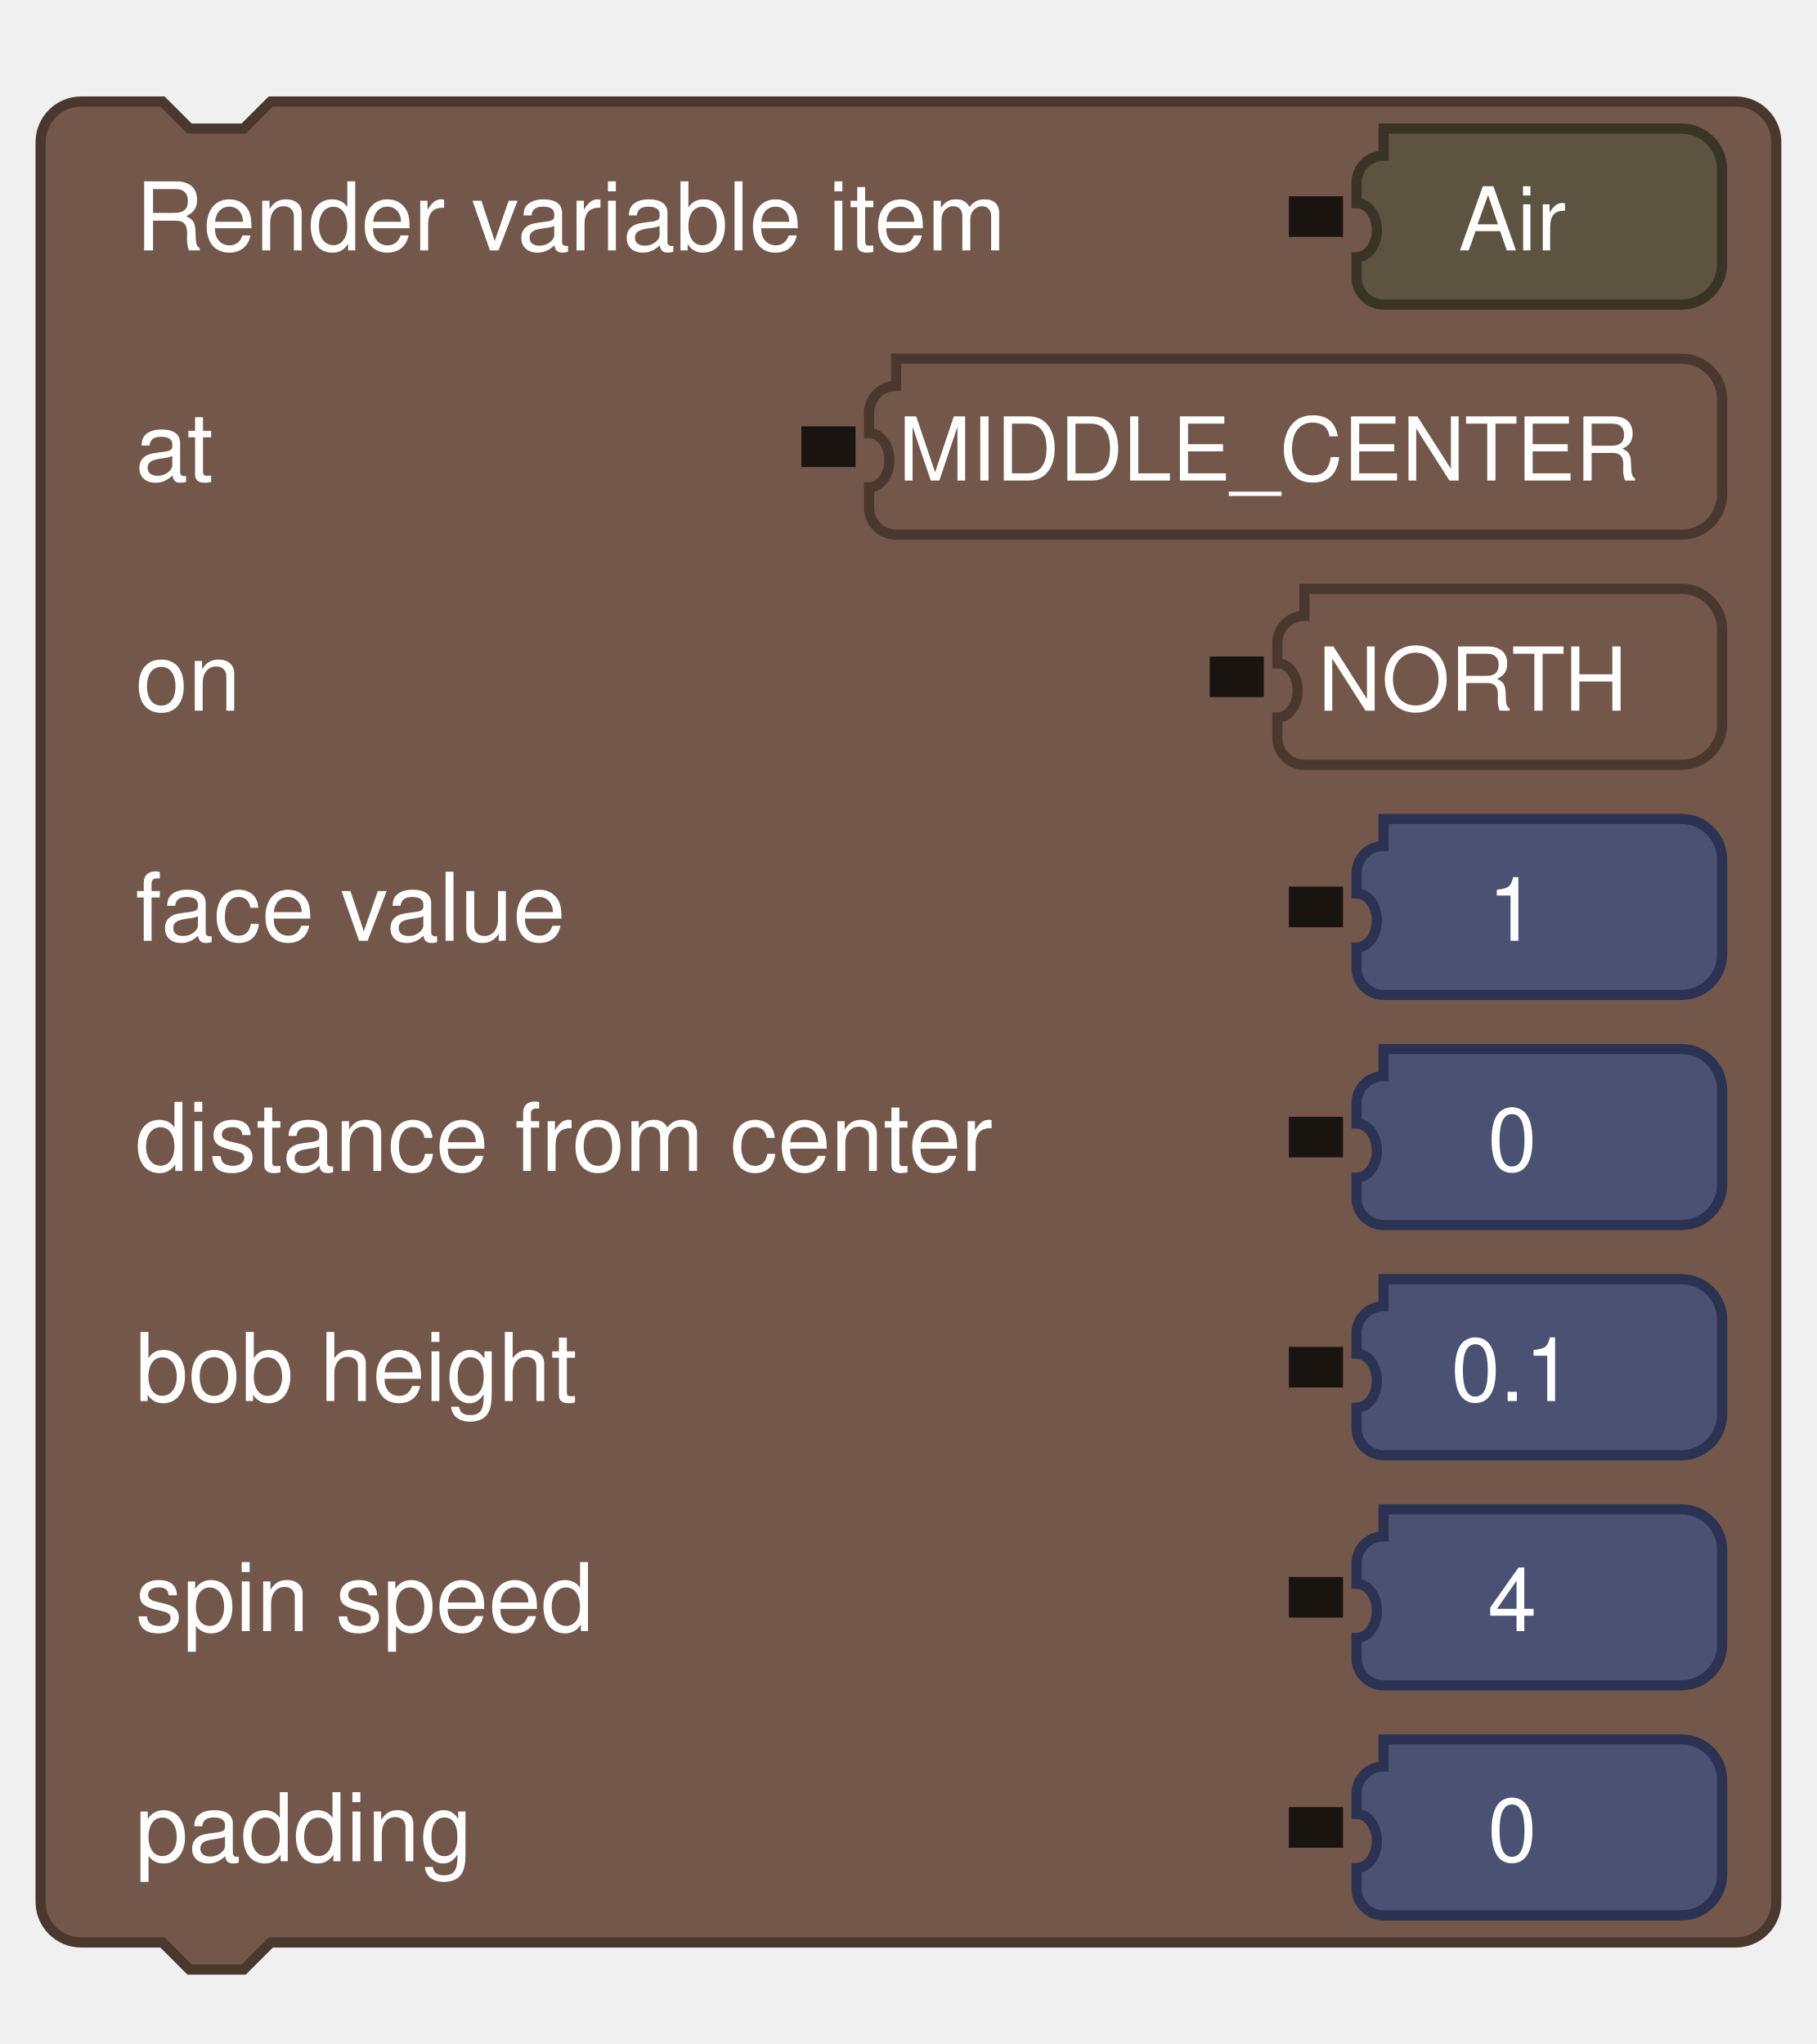
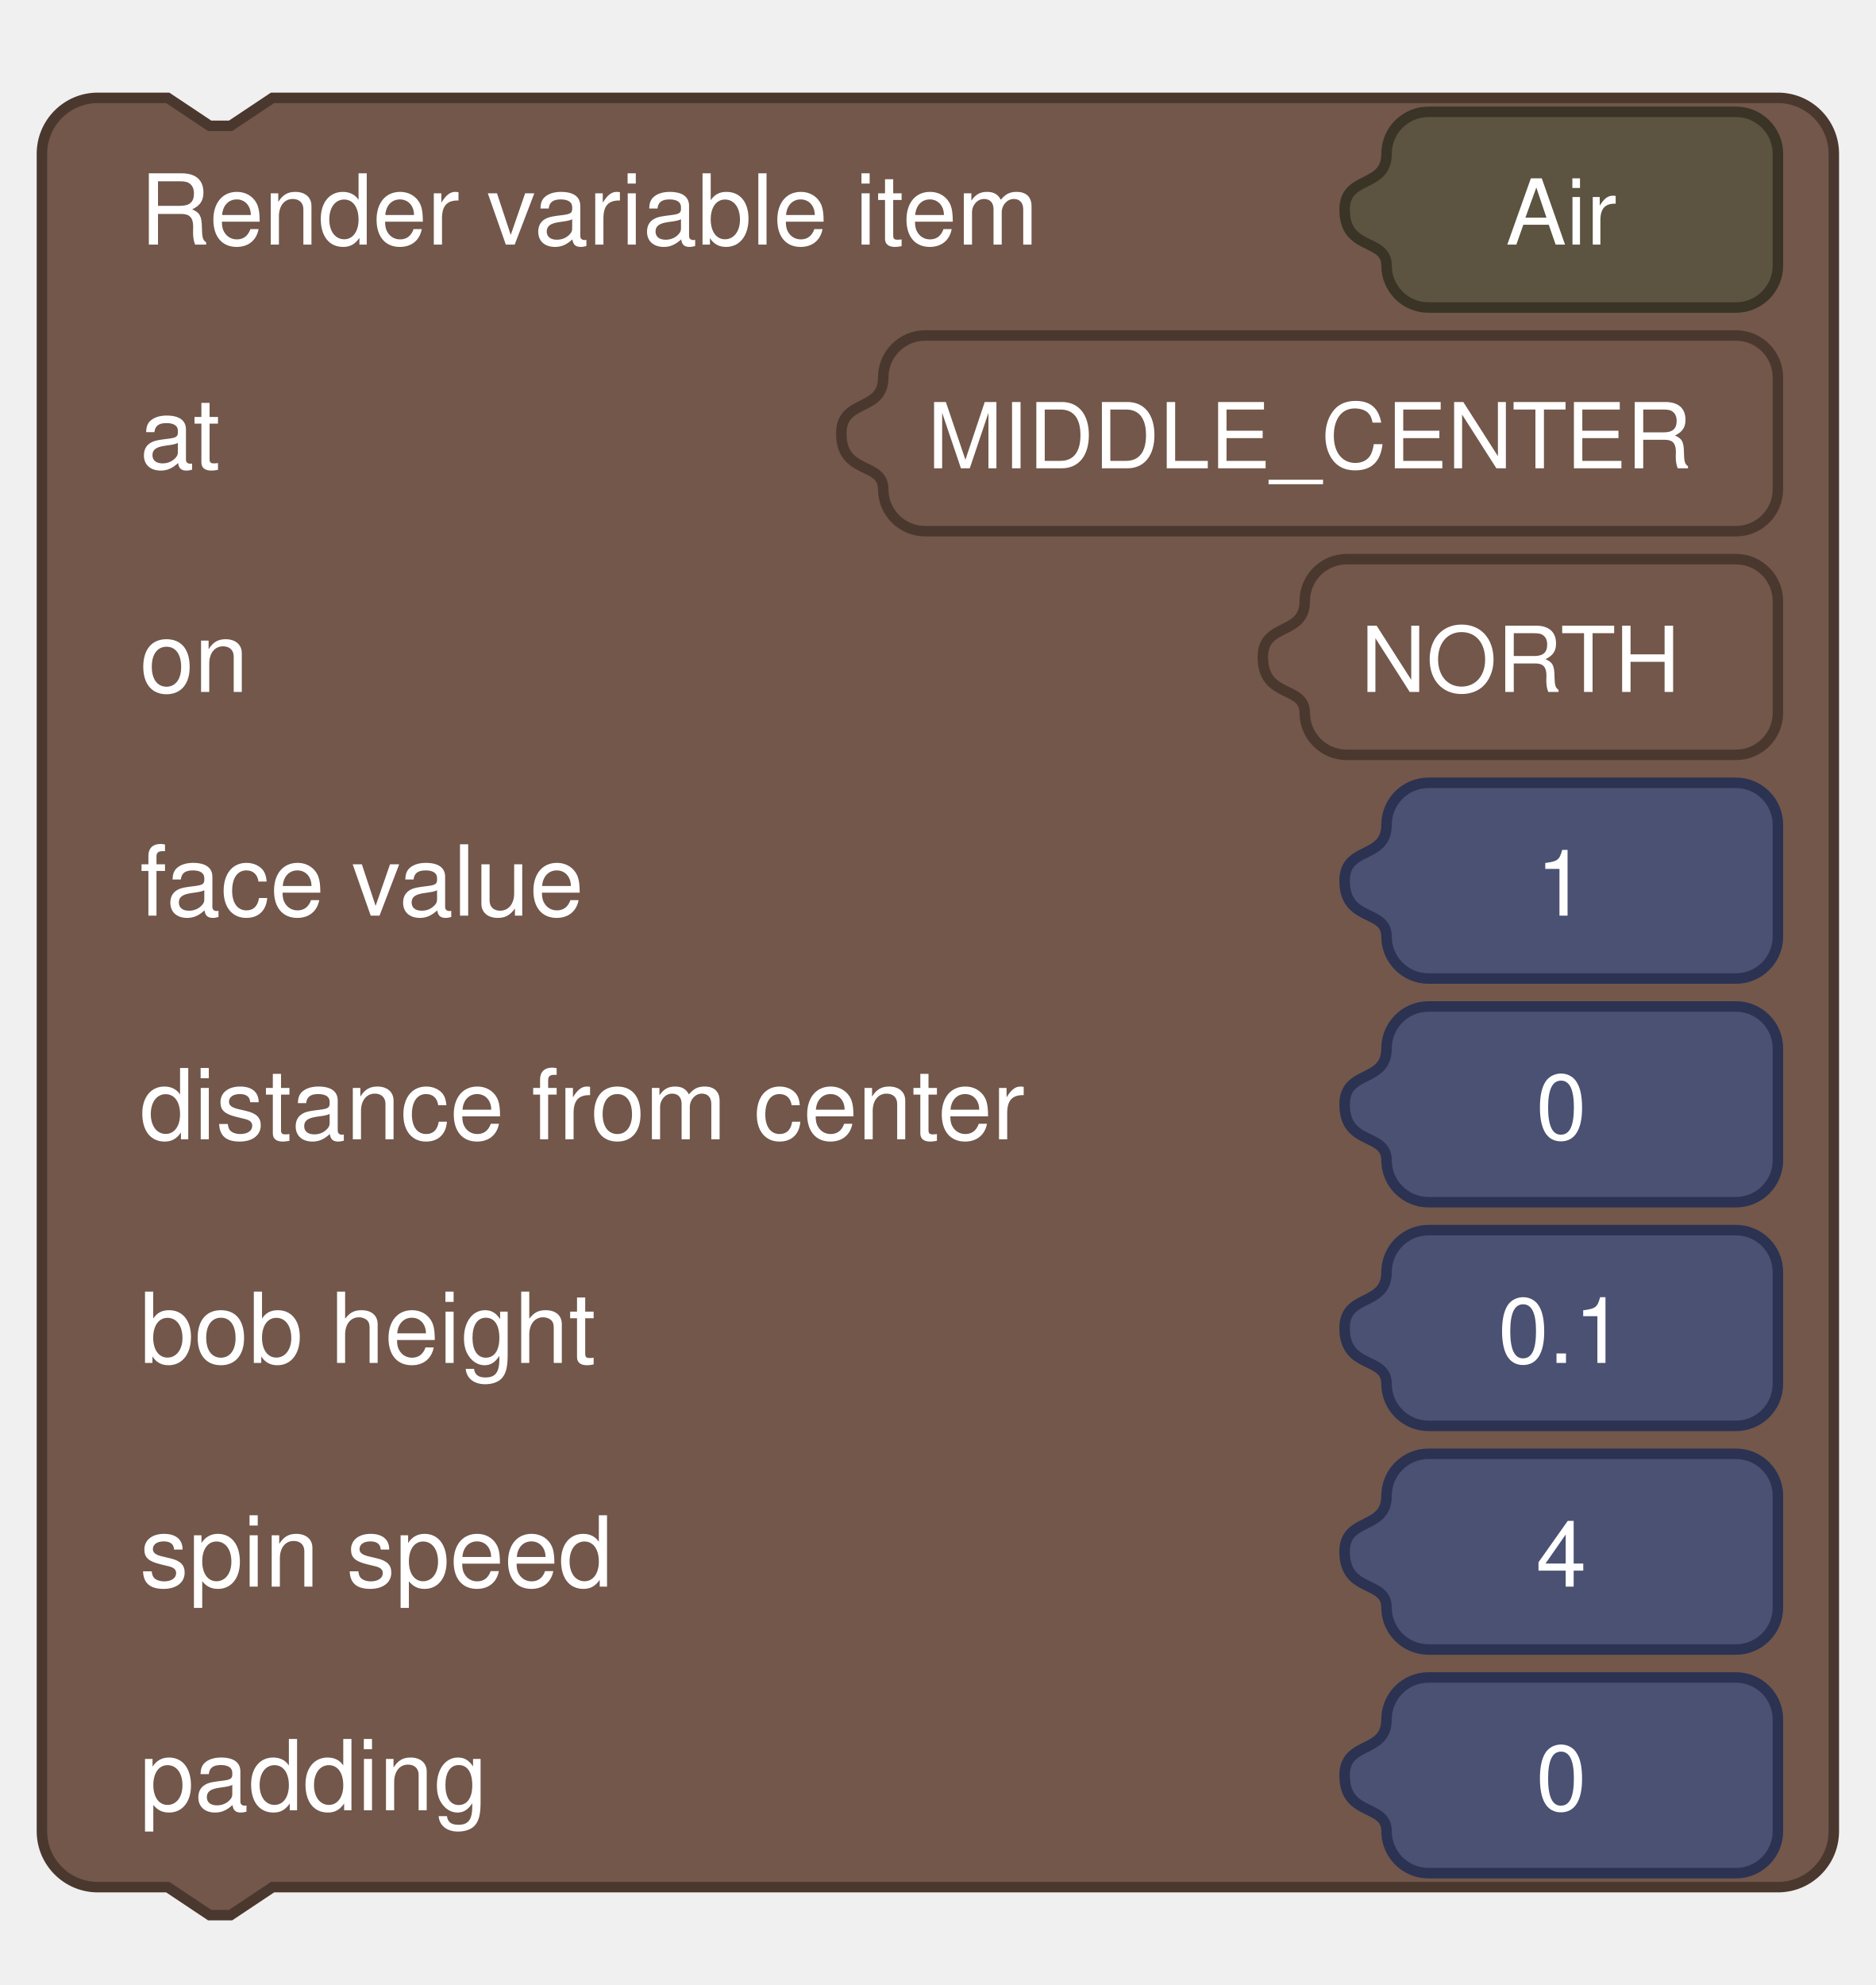
- <svg xmlns="http://www.w3.org/2000/svg" width="268.4" height="302" viewBox="0 0 268.4 302">
-   <path d="M 12 15       H 24       l 4 4 h 8 l 4 -4       H 256.4       a 6 6 0 0 1 6 6       V 281       a 6 6 0 0 1 -6 6       H 40       l -4 4 h -8 l -4 -4       H 12       a 6 6 0 0 1 -6 -6       V 21       a 6 6 0 0 1 6 -6 Z" fill="#72574A" stroke="#4A382F" stroke-width="1.5" />
-   <text x="20" y="37" font-size="14" font-family="Segoe UI, Verdana, Helvetica, sans-serif" fill="#ffffff">Render variable item</text>
-   <rect x="190.4" y="29" width="8" height="6" fill="#1a1410" />
-   <path d="M 204.4 19 h 44 a 6 6 0 0 1 6 6 v 14 a 6 6 0 0 1 -6 6 h -44 a 4 4 0 0 1 -4 -4 v -3 a 3 4 0 0 0 0 -8 v -3 a 4 4 0 0 1 4 -4 z" fill="#5C5340" stroke="#3A3427" stroke-width="1.5" />
-   <text x="223.4" y="37" font-size="13" font-family="Segoe UI, Verdana, Helvetica, sans-serif" fill="#ffffff" text-anchor="middle">Air</text>
-   <text x="20" y="71" font-size="14" font-family="Segoe UI, Verdana, Helvetica, sans-serif" fill="#ffffff">at</text>
-   <rect x="118.38" y="63" width="8" height="6" fill="#1a1410" />
-   <path d="M 132.38 53 h 116.02 a 6 6 0 0 1 6 6 v 14 a 6 6 0 0 1 -6 6 h -116.02 a 4 4 0 0 1 -4 -4 v -3 a 3 4 0 0 0 0 -8 v -3 a 4 4 0 0 1 4 -4 z" fill="#72574A" stroke="#4A382F" stroke-width="1.5" />
-   <text x="187.39" y="71" font-size="13" font-family="Segoe UI, Verdana, Helvetica, sans-serif" fill="#ffffff" text-anchor="middle">MIDDLE_CENTER</text>
-   <text x="20" y="105" font-size="14" font-family="Segoe UI, Verdana, Helvetica, sans-serif" fill="#ffffff">on</text>
-   <rect x="178.7" y="97" width="8" height="6" fill="#1a1410" />
-   <path d="M 192.7 87 h 55.7 a 6 6 0 0 1 6 6 v 14 a 6 6 0 0 1 -6 6 h -55.7 a 4 4 0 0 1 -4 -4 v -3 a 3 4 0 0 0 0 -8 v -3 a 4 4 0 0 1 4 -4 z" fill="#72574A" stroke="#4A382F" stroke-width="1.5" />
-   <text x="217.55" y="105" font-size="13" font-family="Segoe UI, Verdana, Helvetica, sans-serif" fill="#ffffff" text-anchor="middle">NORTH</text>
-   <text x="20" y="139" font-size="14" font-family="Segoe UI, Verdana, Helvetica, sans-serif" fill="#ffffff">face value</text>
-   <rect x="190.4" y="131" width="8" height="6" fill="#1a1410" />
-   <path d="M 204.4 121 h 44 a 6 6 0 0 1 6 6 v 14 a 6 6 0 0 1 -6 6 h -44 a 4 4 0 0 1 -4 -4 v -3 a 3 4 0 0 0 0 -8 v -3 a 4 4 0 0 1 4 -4 z" fill="#4A5172" stroke="#2B3252" stroke-width="1.5" />
-   <text x="223.4" y="139" font-size="13" font-family="Segoe UI, Verdana, Helvetica, sans-serif" fill="#ffffff" text-anchor="middle">1</text>
-   <text x="20" y="173" font-size="14" font-family="Segoe UI, Verdana, Helvetica, sans-serif" fill="#ffffff">distance from center</text>
-   <rect x="190.4" y="165" width="8" height="6" fill="#1a1410" />
-   <path d="M 204.4 155 h 44 a 6 6 0 0 1 6 6 v 14 a 6 6 0 0 1 -6 6 h -44 a 4 4 0 0 1 -4 -4 v -3 a 3 4 0 0 0 0 -8 v -3 a 4 4 0 0 1 4 -4 z" fill="#4A5172" stroke="#2B3252" stroke-width="1.5" />
-   <text x="223.4" y="173" font-size="13" font-family="Segoe UI, Verdana, Helvetica, sans-serif" fill="#ffffff" text-anchor="middle">0</text>
-   <text x="20" y="207" font-size="14" font-family="Segoe UI, Verdana, Helvetica, sans-serif" fill="#ffffff">bob height</text>
-   <rect x="190.4" y="199" width="8" height="6" fill="#1a1410" />
-   <path d="M 204.4 189 h 44 a 6 6 0 0 1 6 6 v 14 a 6 6 0 0 1 -6 6 h -44 a 4 4 0 0 1 -4 -4 v -3 a 3 4 0 0 0 0 -8 v -3 a 4 4 0 0 1 4 -4 z" fill="#4A5172" stroke="#2B3252" stroke-width="1.5" />
-   <text x="223.4" y="207" font-size="13" font-family="Segoe UI, Verdana, Helvetica, sans-serif" fill="#ffffff" text-anchor="middle">0.1</text>
-   <text x="20" y="241" font-size="14" font-family="Segoe UI, Verdana, Helvetica, sans-serif" fill="#ffffff">spin speed</text>
-   <rect x="190.4" y="233" width="8" height="6" fill="#1a1410" />
-   <path d="M 204.4 223 h 44 a 6 6 0 0 1 6 6 v 14 a 6 6 0 0 1 -6 6 h -44 a 4 4 0 0 1 -4 -4 v -3 a 3 4 0 0 0 0 -8 v -3 a 4 4 0 0 1 4 -4 z" fill="#4A5172" stroke="#2B3252" stroke-width="1.5" />
-   <text x="223.4" y="241" font-size="13" font-family="Segoe UI, Verdana, Helvetica, sans-serif" fill="#ffffff" text-anchor="middle">4</text>
-   <text x="20" y="275" font-size="14" font-family="Segoe UI, Verdana, Helvetica, sans-serif" fill="#ffffff">padding</text>
-   <rect x="190.4" y="267" width="8" height="6" fill="#1a1410" />
-   <path d="M 204.4 257 h 44 a 6 6 0 0 1 6 6 v 14 a 6 6 0 0 1 -6 6 h -44 a 4 4 0 0 1 -4 -4 v -3 a 3 4 0 0 0 0 -8 v -3 a 4 4 0 0 1 4 -4 z" fill="#4A5172" stroke="#2B3252" stroke-width="1.5" />
-   <text x="223.4" y="275" font-size="13" font-family="Segoe UI, Verdana, Helvetica, sans-serif" fill="#ffffff" text-anchor="middle">0</text>
+ <svg xmlns="http://www.w3.org/2000/svg" width="268.4" height="284" viewBox="0 0 268.4 284">
+   <path d="M 14 14       H 24       l 6 4 l 3 0 l 6 -4       H 254.4       a 8 8 0 0 1 8 8       V 262       a 8 8 0 0 1 -8 8       H 39       l -6 4 l -3 0 l -6 -4       H 14       a 8 8 0 0 1 -8 -8       V 22       a 8 8 0 0 1 8 -8 Z" fill="#72574A" stroke="#4A382F" stroke-width="1.5" />
+   <text x="20" y="35" font-size="14" font-family="Segoe UI, Verdana, Helvetica, sans-serif" fill="#ffffff">Render variable item</text>
+   <path d="M 204.4 16       h 44       a 6 6 0 0 1 6 6       V 38       a 6 6 0 0 1 -6 6       H 204.4       a 6 6 0 0 1 -6 -6       c 0,-4 -6,-2 -6,-8 c 0,-5 6,-3 6,-8       a 6 6 0 0 1 6 -6 Z" fill="#5C5340" stroke="#3A3427" stroke-width="1.5" />
+   <text x="223.4" y="35" font-size="13" font-family="Segoe UI, Verdana, Helvetica, sans-serif" fill="#ffffff" text-anchor="middle">Air</text>
+   <text x="20" y="67" font-size="14" font-family="Segoe UI, Verdana, Helvetica, sans-serif" fill="#ffffff">at</text>
+   <path d="M 132.38 48       h 116.02       a 6 6 0 0 1 6 6       V 70       a 6 6 0 0 1 -6 6       H 132.38       a 6 6 0 0 1 -6 -6       c 0,-4 -6,-2 -6,-8 c 0,-5 6,-3 6,-8       a 6 6 0 0 1 6 -6 Z" fill="#72574A" stroke="#4A382F" stroke-width="1.5" />
+   <text x="187.39" y="67" font-size="13" font-family="Segoe UI, Verdana, Helvetica, sans-serif" fill="#ffffff" text-anchor="middle">MIDDLE_CENTER</text>
+   <text x="20" y="99" font-size="14" font-family="Segoe UI, Verdana, Helvetica, sans-serif" fill="#ffffff">on</text>
+   <path d="M 192.7 80       h 55.7       a 6 6 0 0 1 6 6       V 102       a 6 6 0 0 1 -6 6       H 192.7       a 6 6 0 0 1 -6 -6       c 0,-4 -6,-2 -6,-8 c 0,-5 6,-3 6,-8       a 6 6 0 0 1 6 -6 Z" fill="#72574A" stroke="#4A382F" stroke-width="1.5" />
+   <text x="217.55" y="99" font-size="13" font-family="Segoe UI, Verdana, Helvetica, sans-serif" fill="#ffffff" text-anchor="middle">NORTH</text>
+   <text x="20" y="131" font-size="14" font-family="Segoe UI, Verdana, Helvetica, sans-serif" fill="#ffffff">face value</text>
+   <path d="M 204.4 112       h 44       a 6 6 0 0 1 6 6       V 134       a 6 6 0 0 1 -6 6       H 204.4       a 6 6 0 0 1 -6 -6       c 0,-4 -6,-2 -6,-8 c 0,-5 6,-3 6,-8       a 6 6 0 0 1 6 -6 Z" fill="#4A5172" stroke="#2B3252" stroke-width="1.5" />
+   <text x="223.4" y="131" font-size="13" font-family="Segoe UI, Verdana, Helvetica, sans-serif" fill="#ffffff" text-anchor="middle">1</text>
+   <text x="20" y="163" font-size="14" font-family="Segoe UI, Verdana, Helvetica, sans-serif" fill="#ffffff">distance from center</text>
+   <path d="M 204.4 144       h 44       a 6 6 0 0 1 6 6       V 166       a 6 6 0 0 1 -6 6       H 204.4       a 6 6 0 0 1 -6 -6       c 0,-4 -6,-2 -6,-8 c 0,-5 6,-3 6,-8       a 6 6 0 0 1 6 -6 Z" fill="#4A5172" stroke="#2B3252" stroke-width="1.5" />
+   <text x="223.4" y="163" font-size="13" font-family="Segoe UI, Verdana, Helvetica, sans-serif" fill="#ffffff" text-anchor="middle">0</text>
+   <text x="20" y="195" font-size="14" font-family="Segoe UI, Verdana, Helvetica, sans-serif" fill="#ffffff">bob height</text>
+   <path d="M 204.4 176       h 44       a 6 6 0 0 1 6 6       V 198       a 6 6 0 0 1 -6 6       H 204.4       a 6 6 0 0 1 -6 -6       c 0,-4 -6,-2 -6,-8 c 0,-5 6,-3 6,-8       a 6 6 0 0 1 6 -6 Z" fill="#4A5172" stroke="#2B3252" stroke-width="1.5" />
+   <text x="223.4" y="195" font-size="13" font-family="Segoe UI, Verdana, Helvetica, sans-serif" fill="#ffffff" text-anchor="middle">0.1</text>
+   <text x="20" y="227" font-size="14" font-family="Segoe UI, Verdana, Helvetica, sans-serif" fill="#ffffff">spin speed</text>
+   <path d="M 204.4 208       h 44       a 6 6 0 0 1 6 6       V 230       a 6 6 0 0 1 -6 6       H 204.4       a 6 6 0 0 1 -6 -6       c 0,-4 -6,-2 -6,-8 c 0,-5 6,-3 6,-8       a 6 6 0 0 1 6 -6 Z" fill="#4A5172" stroke="#2B3252" stroke-width="1.5" />
+   <text x="223.4" y="227" font-size="13" font-family="Segoe UI, Verdana, Helvetica, sans-serif" fill="#ffffff" text-anchor="middle">4</text>
+   <text x="20" y="259" font-size="14" font-family="Segoe UI, Verdana, Helvetica, sans-serif" fill="#ffffff">padding</text>
+   <path d="M 204.4 240       h 44       a 6 6 0 0 1 6 6       V 262       a 6 6 0 0 1 -6 6       H 204.4       a 6 6 0 0 1 -6 -6       c 0,-4 -6,-2 -6,-8 c 0,-5 6,-3 6,-8       a 6 6 0 0 1 6 -6 Z" fill="#4A5172" stroke="#2B3252" stroke-width="1.5" />
+   <text x="223.4" y="259" font-size="13" font-family="Segoe UI, Verdana, Helvetica, sans-serif" fill="#ffffff" text-anchor="middle">0</text>
</svg>
